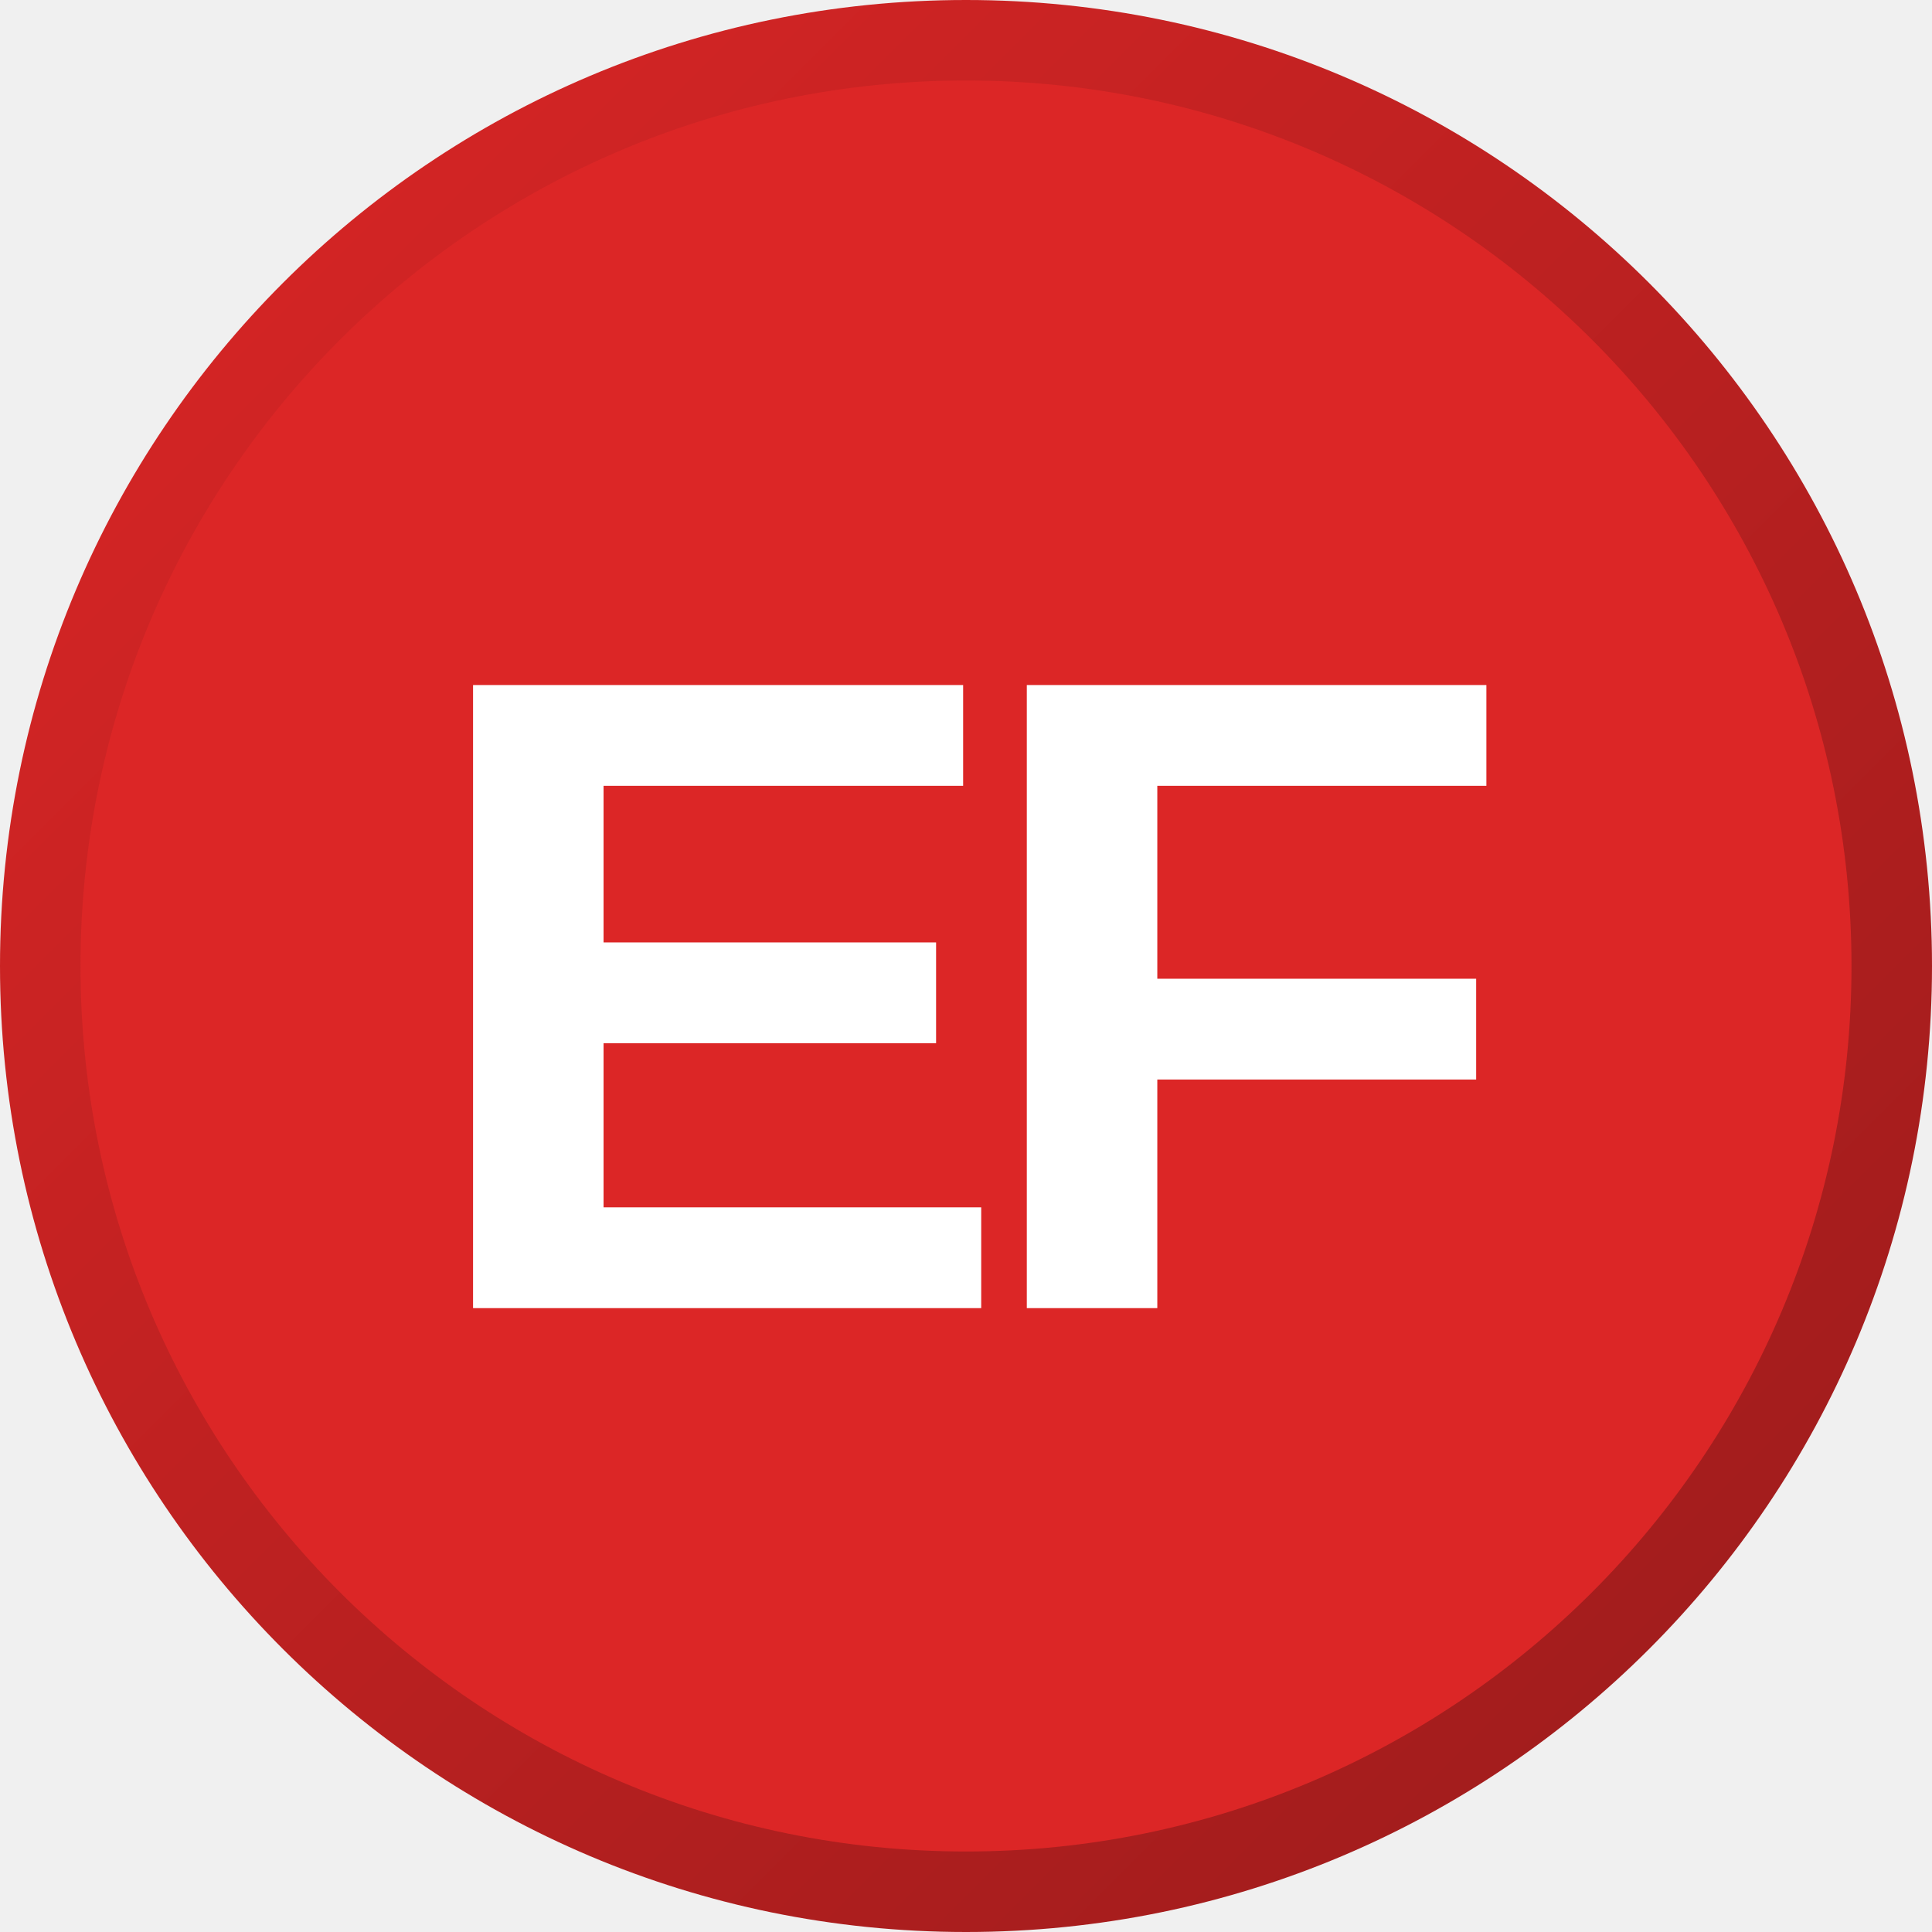
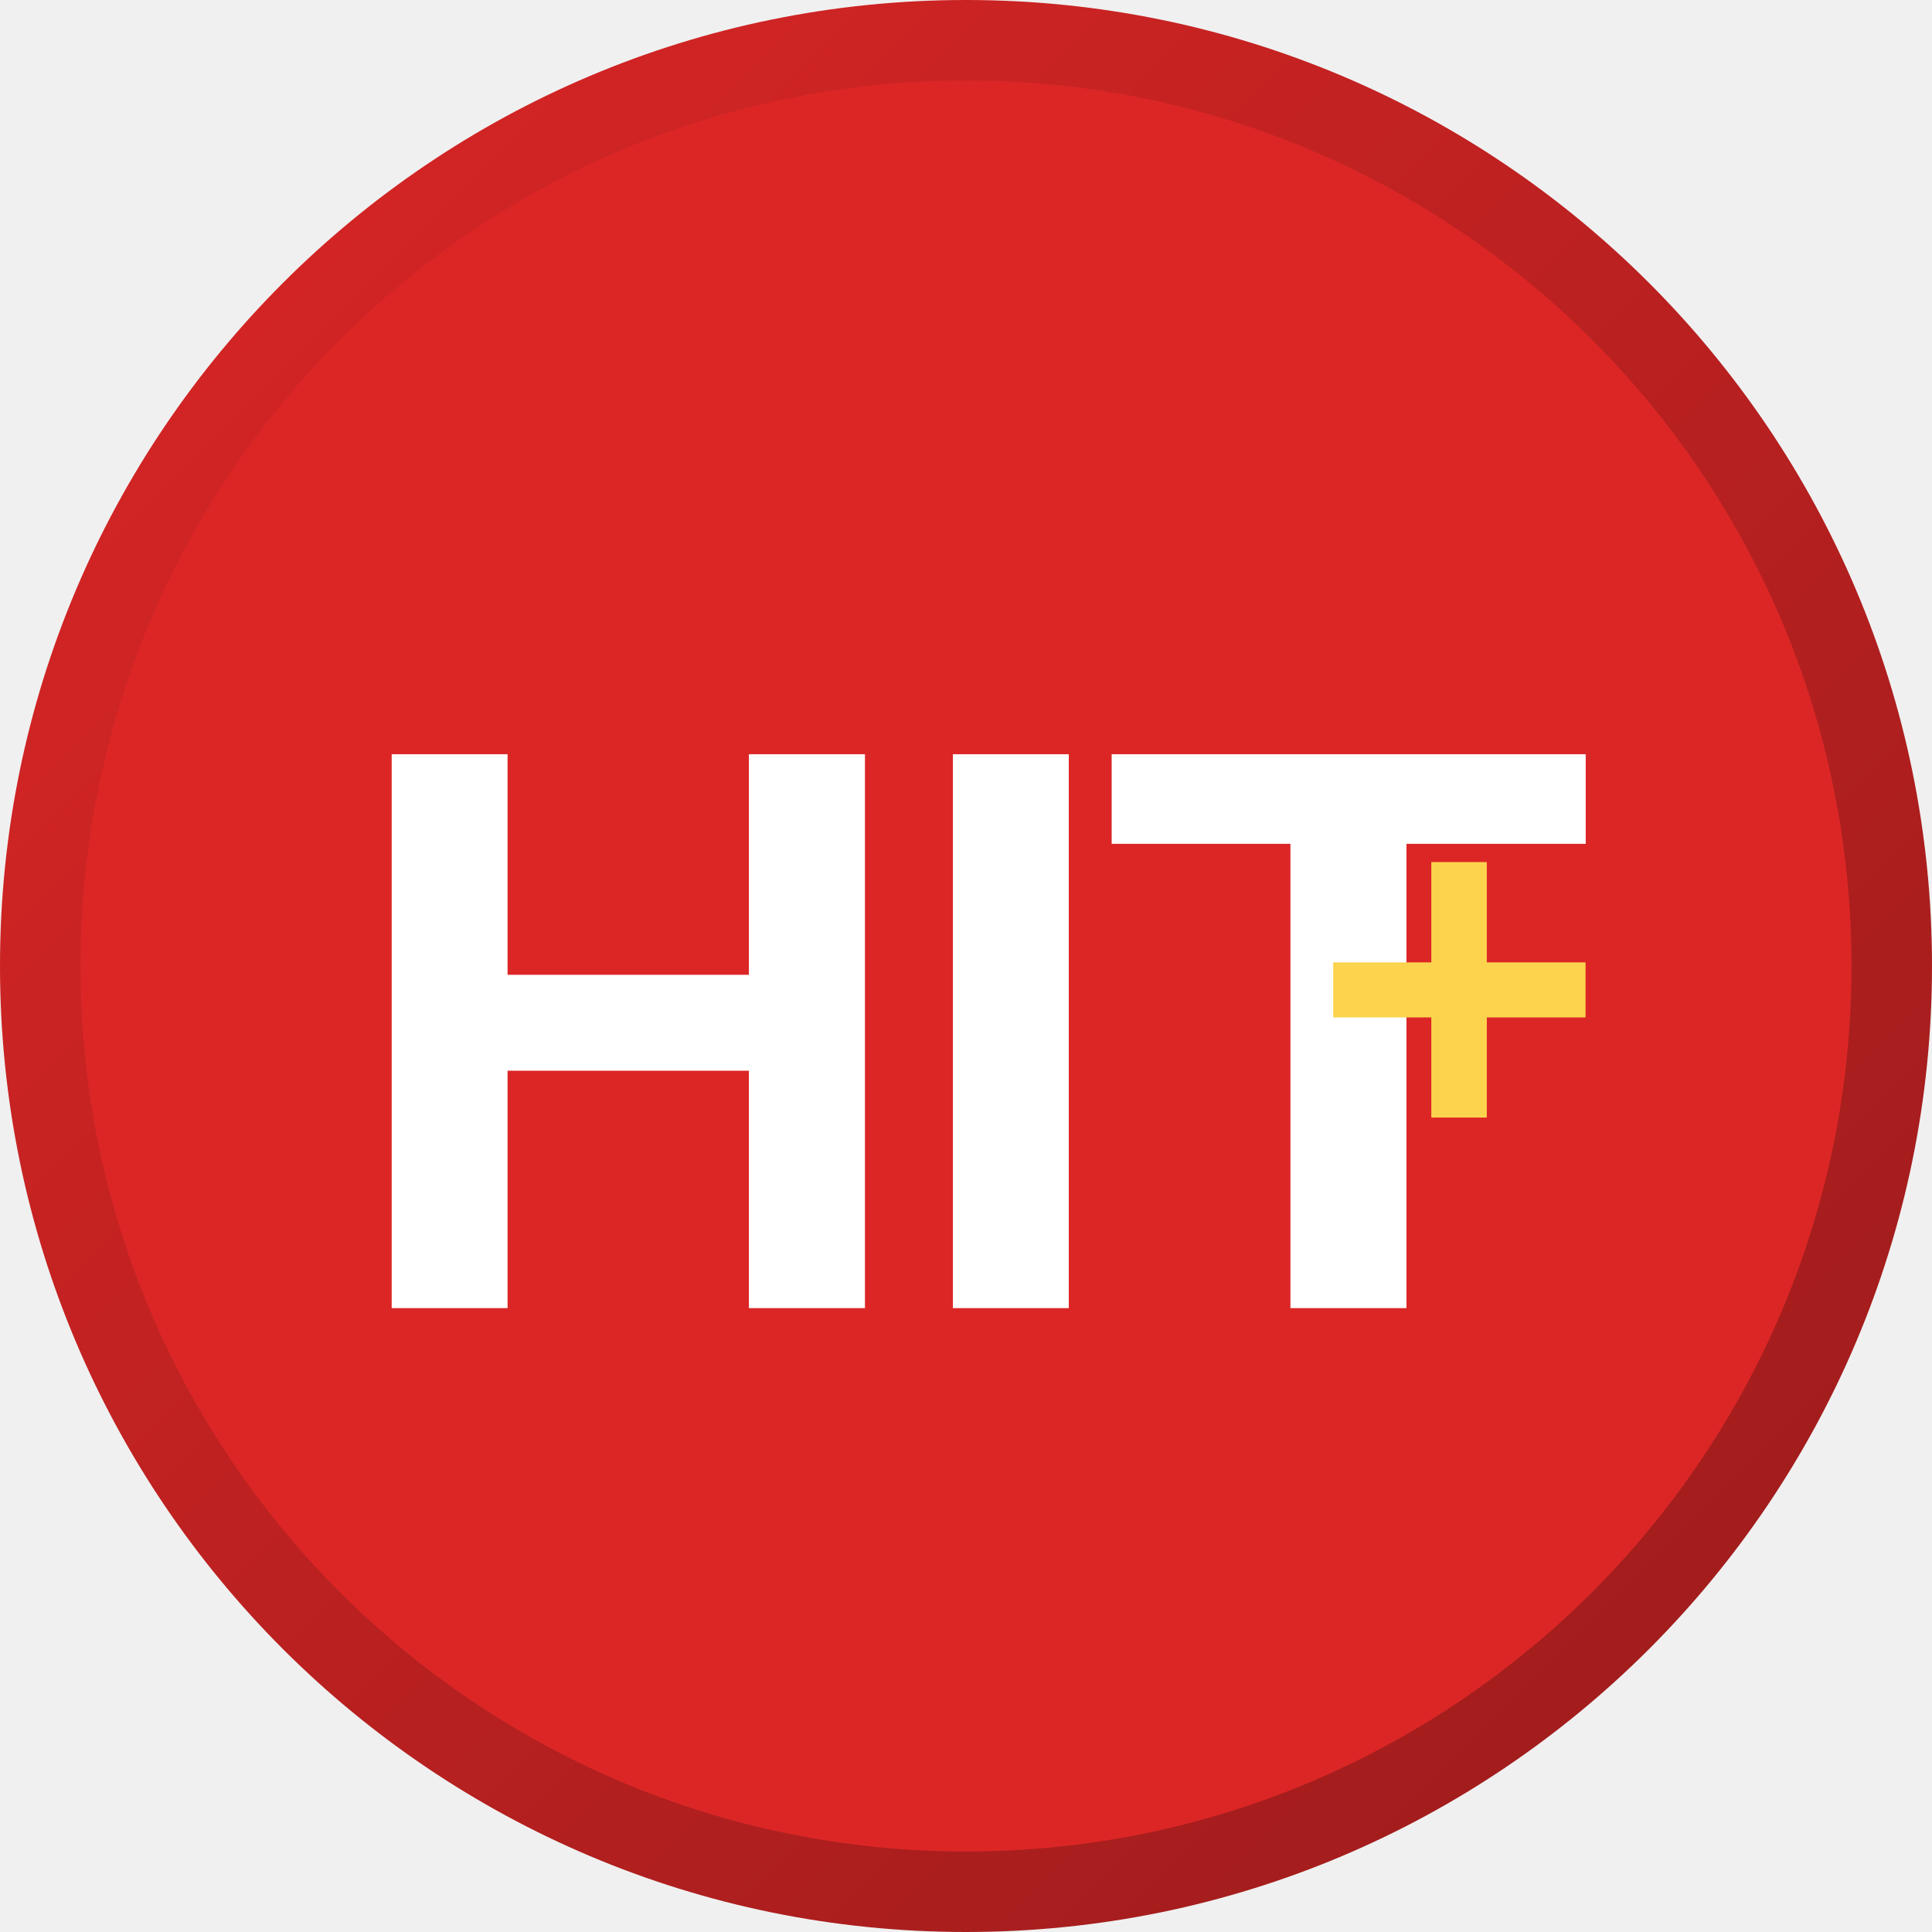
<svg xmlns="http://www.w3.org/2000/svg" viewBox="0 0 192 192">
  <defs>
    <linearGradient id="grad" x1="0%" y1="0%" x2="100%" y2="100%">
      <stop offset="0%" style="stop-color:#DC2626;stop-opacity:1" />
      <stop offset="100%" style="stop-color:#991B1B;stop-opacity:1" />
    </linearGradient>
  </defs>
  <circle cx="96" cy="96" r="96" fill="url(#grad)" />
  <circle cx="96" cy="96" r="88" fill="#DC2626" />
-   <text x="96" y="130" font-family="Arial, sans-serif" font-size="90" font-weight="bold" fill="white" text-anchor="middle" letter-spacing="-5">EF</text>
+   <text x="96" y="130" font-family="Arial, sans-serif" font-size="80" font-weight="bold" fill="white" text-anchor="middle" letter-spacing="-2">HIT</text>
+   <text x="145" y="115" font-family="Arial, sans-serif" font-size="50" font-weight="bold" fill="#FCD34D" text-anchor="middle">+</text>
</svg>
